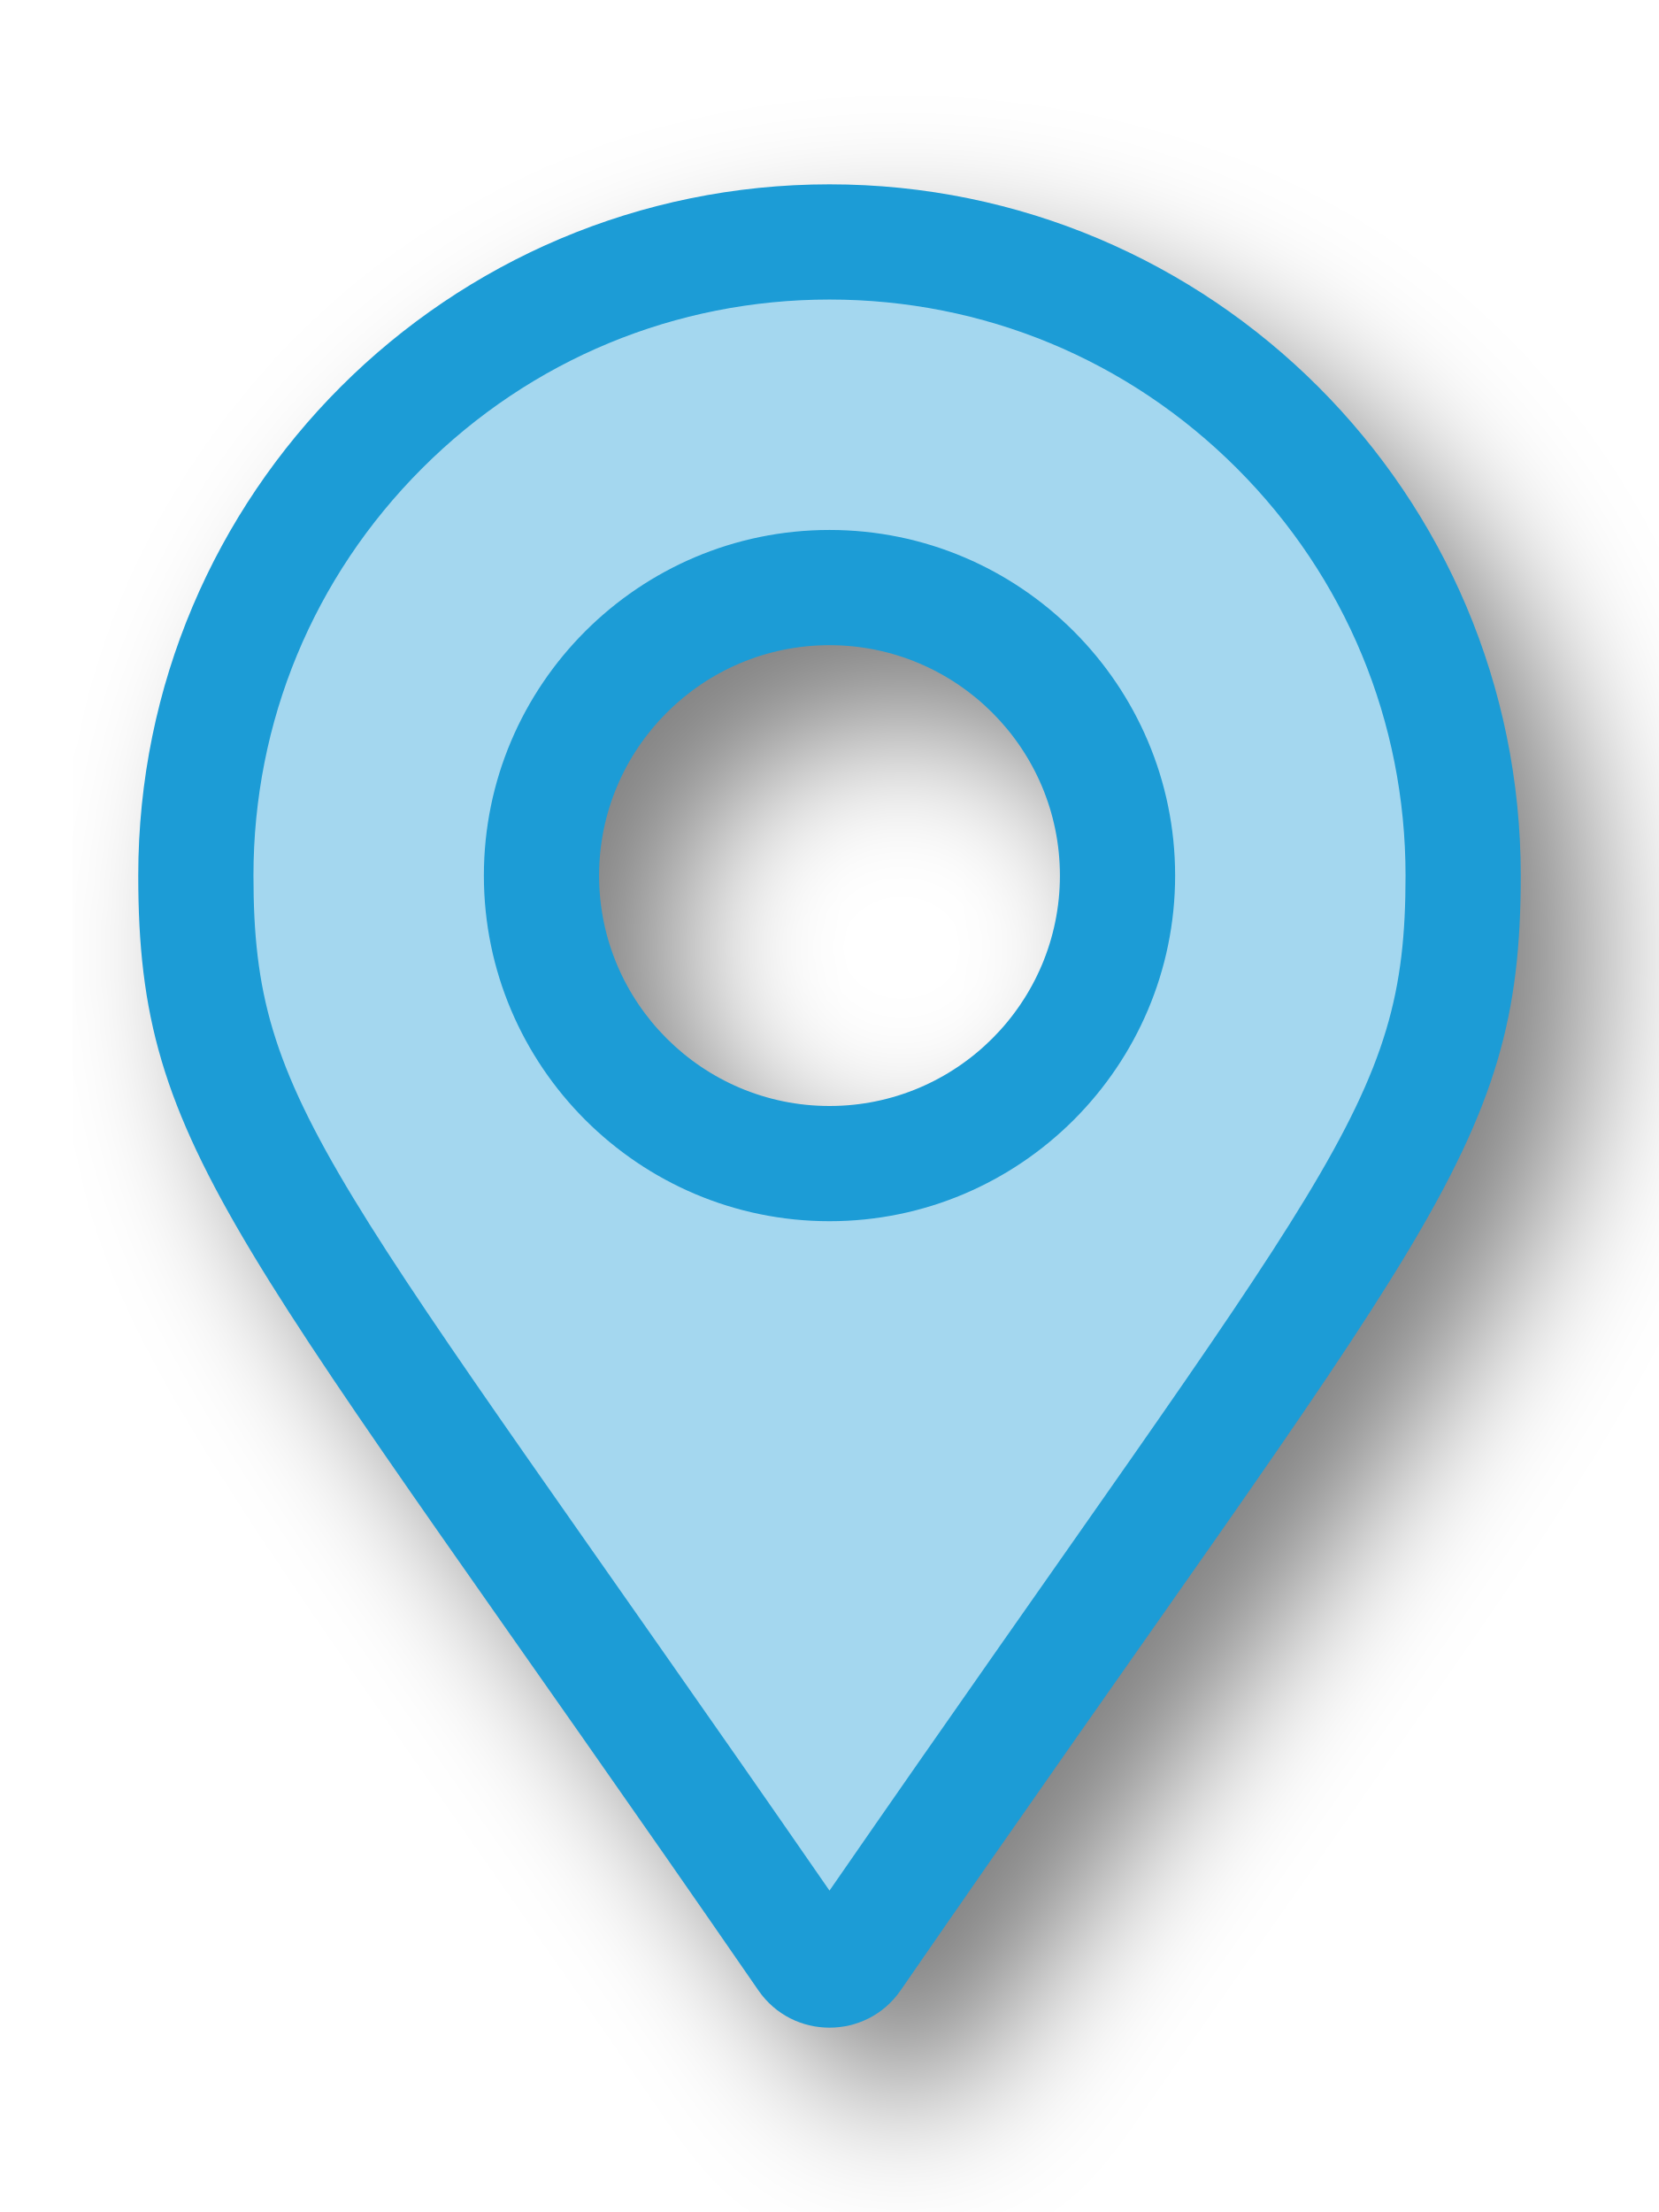
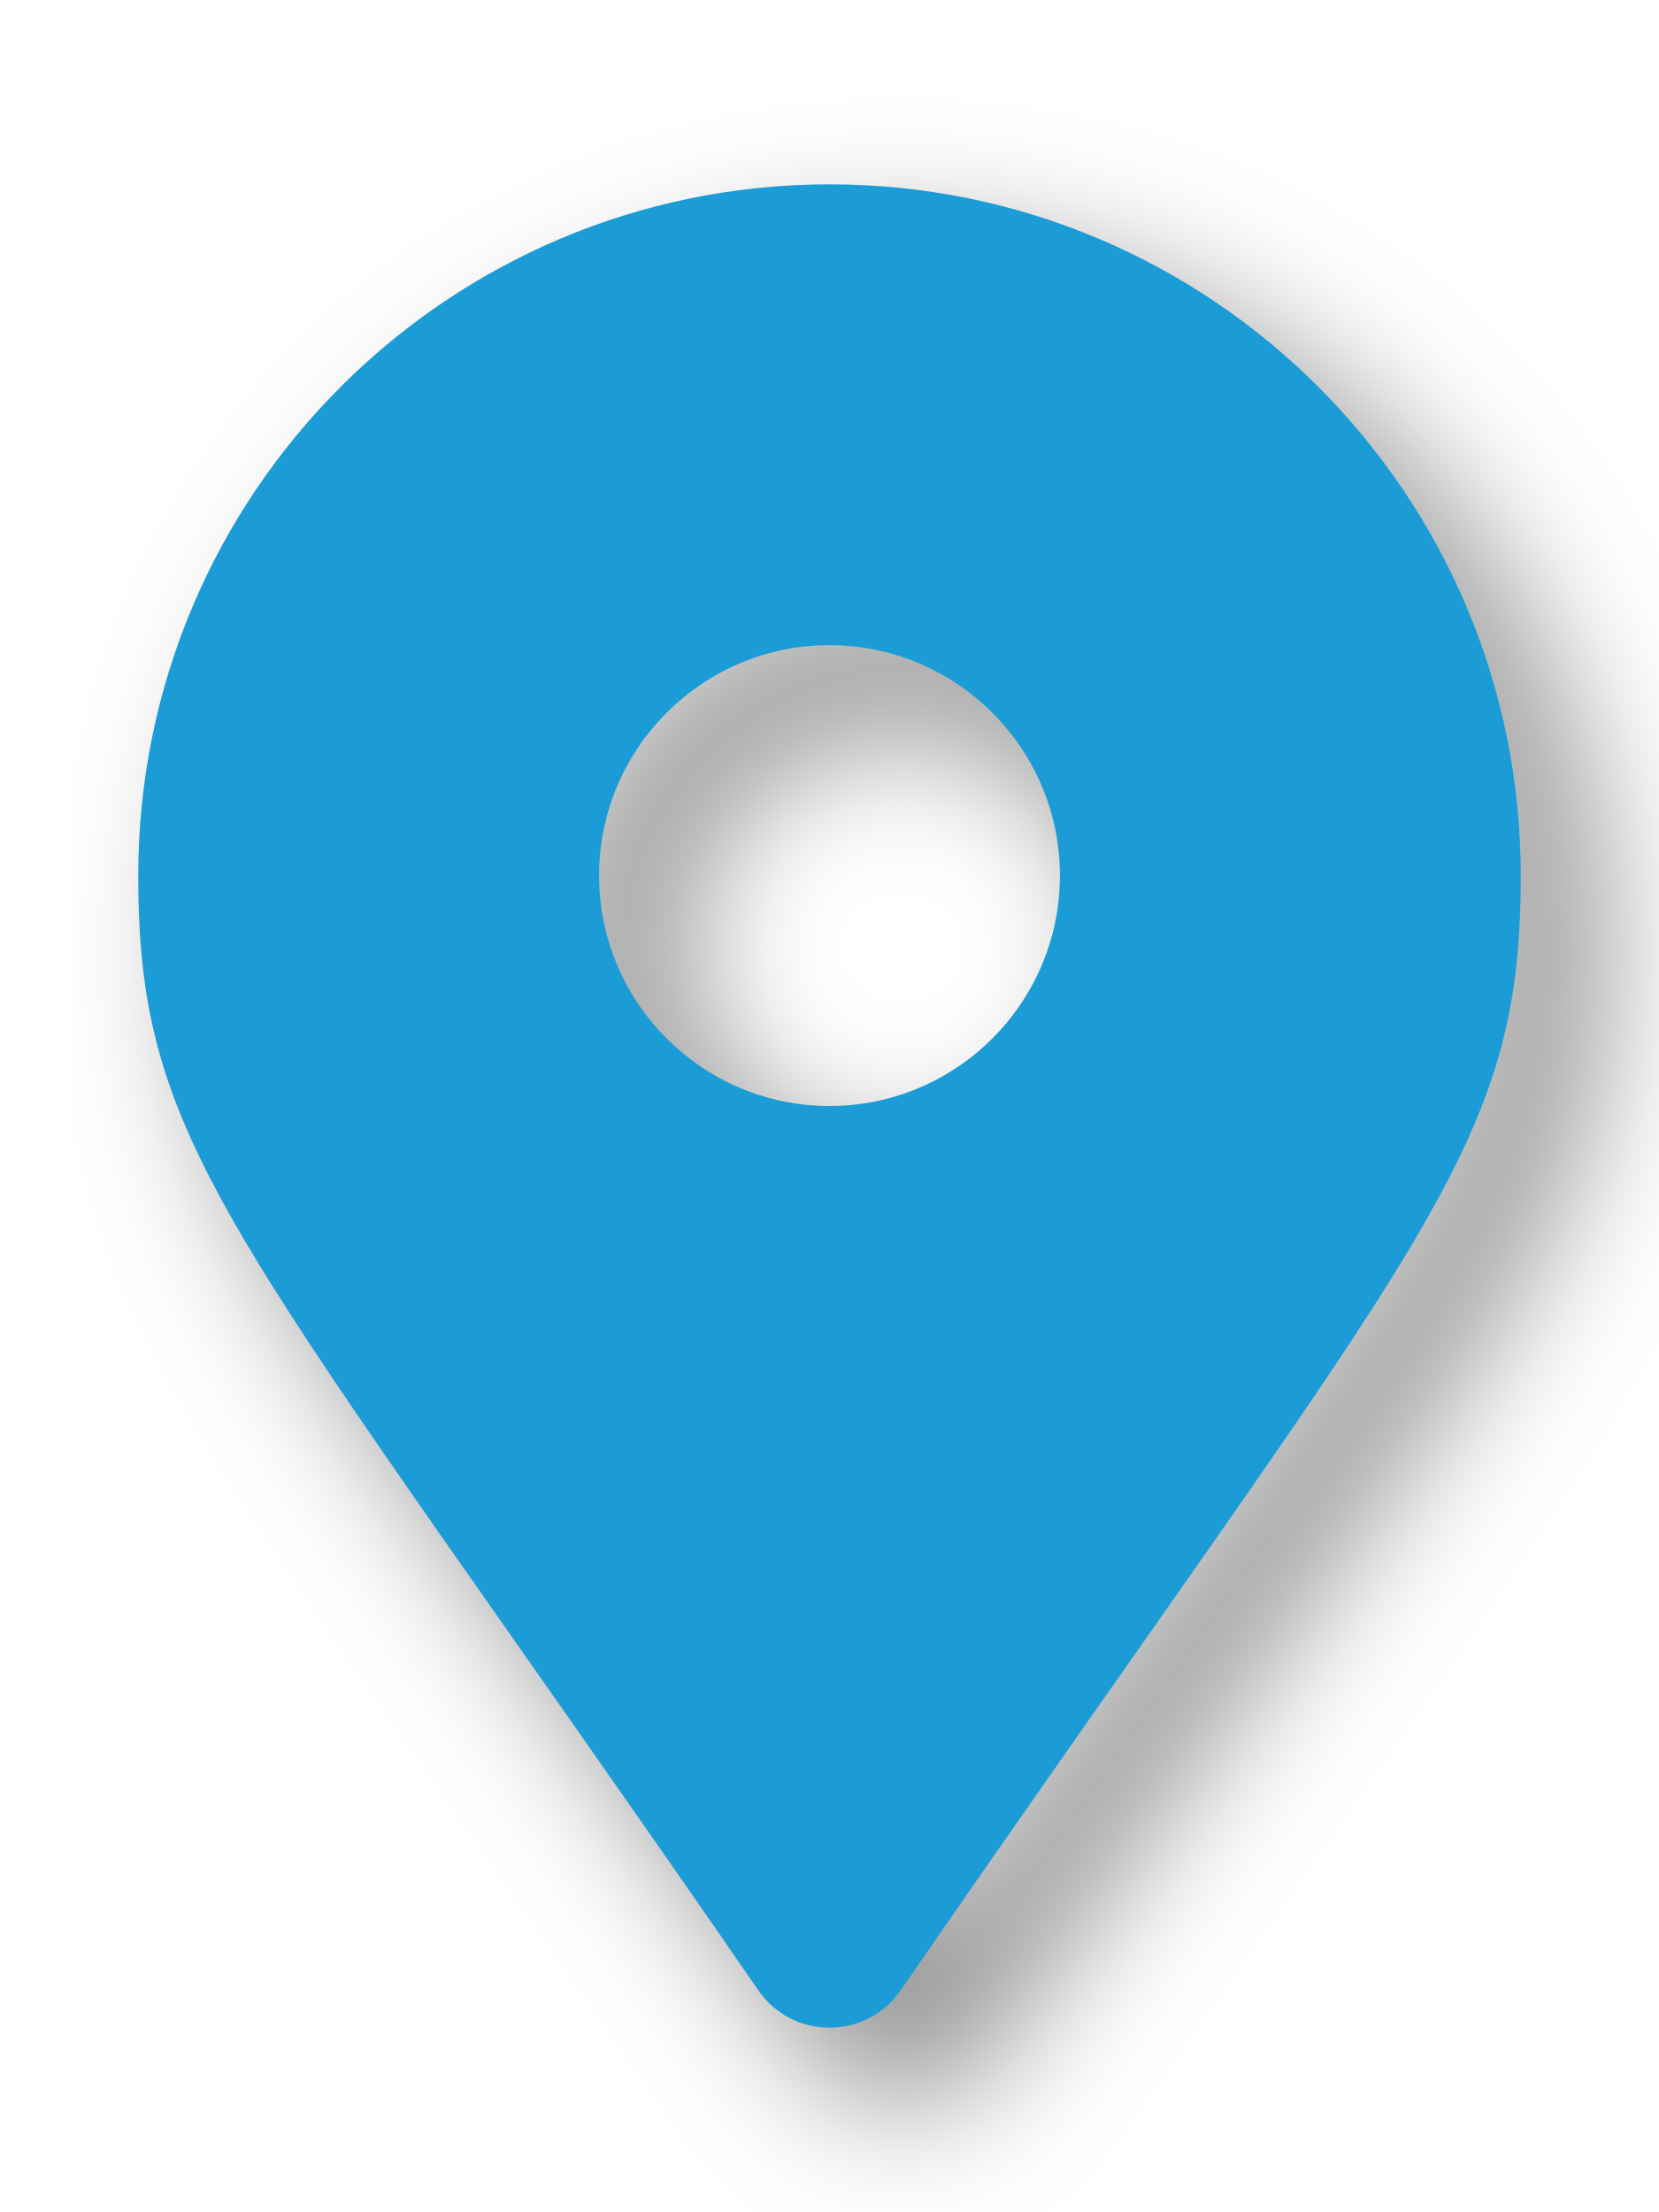
- <svg xmlns="http://www.w3.org/2000/svg" height="614.4" width="460.8" version="1.1" id="svg2" viewBox="0 0 460.8 614.4">
+ <svg xmlns="http://www.w3.org/2000/svg" viewBox="0 0 460.8 614.4" id="svg2" version="1.1" width="460.8" height="614.4">
  <defs id="defs8">
-     <filter id="filter4365" style="color-interpolation-filters:sRGB">
-       <feFlood id="feFlood4367" result="flood" flood-color="rgb(0,0,0)" flood-opacity="0.498" />
-       <feComposite id="feComposite4369" result="composite1" operator="in" in2="SourceGraphic" in="flood" />
-       <feGaussianBlur id="feGaussianBlur4371" result="blur" stdDeviation="10" in="composite1" />
-       <feOffset id="feOffset4373" result="offset" dy="10" dx="10" />
-       <feComposite id="feComposite4375" result="composite2" operator="over" in2="offset" in="SourceGraphic" />
+     <filter style="color-interpolation-filters:sRGB" id="filter4365">
+       <feFlood flood-opacity="0.498" flood-color="rgb(0,0,0)" result="flood" id="feFlood4367" />
+       <feComposite in="flood" in2="SourceGraphic" operator="in" result="composite1" id="feComposite4369" />
+       <feGaussianBlur in="composite1" stdDeviation="10" result="blur" id="feGaussianBlur4371" />
+       <feOffset dx="10" dy="10" result="offset" id="feOffset4373" />
+       <feComposite in="SourceGraphic" in2="offset" operator="over" result="composite2" id="feComposite4375" />
    </filter>
-     <filter style="color-interpolation-filters:sRGB;" id="filter4181">
-       <feFlood flood-opacity="0.498" flood-color="rgb(0,0,0)" result="flood" id="feFlood4183" />
-       <feComposite in="flood" in2="SourceGraphic" operator="in" result="composite1" id="feComposite4185" />
-       <feGaussianBlur in="composite1" stdDeviation="20" result="blur" id="feGaussianBlur4187" />
-       <feOffset dx="20" dy="20" result="offset" id="feOffset4189" />
-       <feComposite in="SourceGraphic" in2="offset" operator="over" result="composite2" id="feComposite4191" />
+     <filter id="filter4181" style="color-interpolation-filters:sRGB;">
+       <feFlood id="feFlood4183" result="flood" flood-color="rgb(0,0,0)" flood-opacity="0.498" />
+       <feComposite id="feComposite4185" result="composite1" operator="in" in2="SourceGraphic" in="flood" />
+       <feGaussianBlur id="feGaussianBlur4187" result="blur" stdDeviation="20" in="composite1" />
+       <feOffset id="feOffset4189" result="offset" dy="20" dx="20" />
+       <feComposite id="feComposite4191" result="composite2" operator="over" in2="offset" in="SourceGraphic" />
    </filter>
  </defs>
-   <g id="g4175" style="filter:url(#filter4181)">
-     <g style="fill:#a4d7ef;fill-opacity:1" id="g4171">
-       <path id="path4238" d="M 229.315,548.014 55.756,298.522 53.586,218.251 83.959,144.488 153.383,79.403 l 97.627,-10.847 0,93.288 -62.915,6.508 -30.373,43.39 -6.508,67.254 47.729,43.39 52.068,0 z" style="fill:#a4d7ef;fill-opacity:1;fill-rule:evenodd;stroke:none;stroke-width:1px;stroke-linecap:butt;stroke-linejoin:miter;stroke-opacity:1" />
-       <path id="path4238-3" d="m 230.424,546.506 173.559,-249.492 2.169,-80.271 -30.373,-73.763 -69.424,-65.085 -97.627,-10.847 0,93.288 62.915,6.508 30.373,43.39 6.508,67.254 -47.729,43.39 -52.068,0 z" style="fill:#a4d7ef;fill-opacity:1;fill-rule:evenodd;stroke:none;stroke-width:1px;stroke-linecap:butt;stroke-linejoin:miter;stroke-opacity:1" />
-     </g>
-     <path d="m 230.4,147.2 c -52.935,0 -96,43.065 -96,96 0,52.935 43.065,96 96,96 52.935,0 96,-43.065 96,-96 0,-52.935 -43.065,-96 -96,-96 z m 0,160 c -35.29,0 -64,-28.71 -64,-64 0,-35.29 28.71,-64 64,-64 35.29,0 64,28.71 64,64 0,35.29 -28.71,64 -64,64 z m 0,-256 c -106.039,0 -192,85.961 -192,192 0,77.413 26.97,99.031 172.268,309.67 9.534,13.772 29.929,13.774 39.465,0 145.297,-210.639 172.267,-232.257 172.267,-309.67 0,-106.039 -85.961,-192 -192,-192 z m 0,473.931 C 91.105,323.688 70.4,307.694 70.4,243.2 c 0,-42.738 16.643,-82.917 46.863,-113.137 30.22,-30.22 70.399,-46.863 113.137,-46.863 42.738,0 82.917,16.643 113.137,46.863 30.22,30.22 46.863,70.399 46.863,113.137 0,64.49 -20.692,80.47 -160,281.931 z" id="path4" style="fill:#1c9cd6;fill-opacity:1" />
+   <path d="m 230.4,147.2 c -52.935,0 -96,43.065 -96,96 0,52.935 43.065,96 96,96 52.935,0 96,-43.065 96,-96 0,-52.935 -43.065,-96 -96,-96 z m 0,160 c -35.29,0 -64,-28.71 -64,-64 0,-35.29 28.71,-64 64,-64 35.29,0 64,28.71 64,64 0,35.29 -28.71,64 -64,64 z m 0,-256 c -106.039,0 -192,85.961 -192,192 0,77.413 26.97,99.031 172.268,309.67 9.534,13.772 29.929,13.774 39.465,0 145.297,-210.639 172.267,-232.257 172.267,-309.67 0,-106.039 -85.961,-192 -192,-192 z m 0,473.931 C 91.105,323.688 70.4,307.694 70.4,243.2 c 0,-42.738 16.643,-82.917 46.863,-113.137 30.22,-30.22 70.399,-46.863 113.137,-46.863 42.738,0 82.917,16.643 113.137,46.863 30.22,30.22 46.863,70.399 46.863,113.137 0,64.49 -20.692,80.47 -160,281.931 z" id="path4" style="fill:#1c9cd6;fill-opacity:1;filter:url(#filter4181)" />
+   <g style="fill:#1c9cd6;fill-opacity:1;" id="g4171">
+     <path id="path4238" d="M 229.315,548.014 55.756,298.522 53.586,218.251 83.959,144.488 153.383,79.403 l 97.627,-10.847 0,93.288 -62.915,6.508 -30.373,43.39 -6.508,67.254 47.729,43.39 52.068,0 z" style="fill:#1c9cd6;fill-opacity:1;fill-rule:evenodd;stroke:none;stroke-width:1px;stroke-linecap:butt;stroke-linejoin:miter;stroke-opacity:1;" />
+     <path id="path4238-3" d="m 230.424,546.506 173.559,-249.492 2.169,-80.271 -30.373,-73.763 -69.424,-65.085 -97.627,-10.847 0,93.288 62.915,6.508 30.373,43.39 6.508,67.254 -47.729,43.39 -52.068,0 z" style="fill:#1c9cd6;fill-opacity:1;fill-rule:evenodd;stroke:none;stroke-width:1px;stroke-linecap:butt;stroke-linejoin:miter;stroke-opacity:1;" />
  </g>
</svg>
